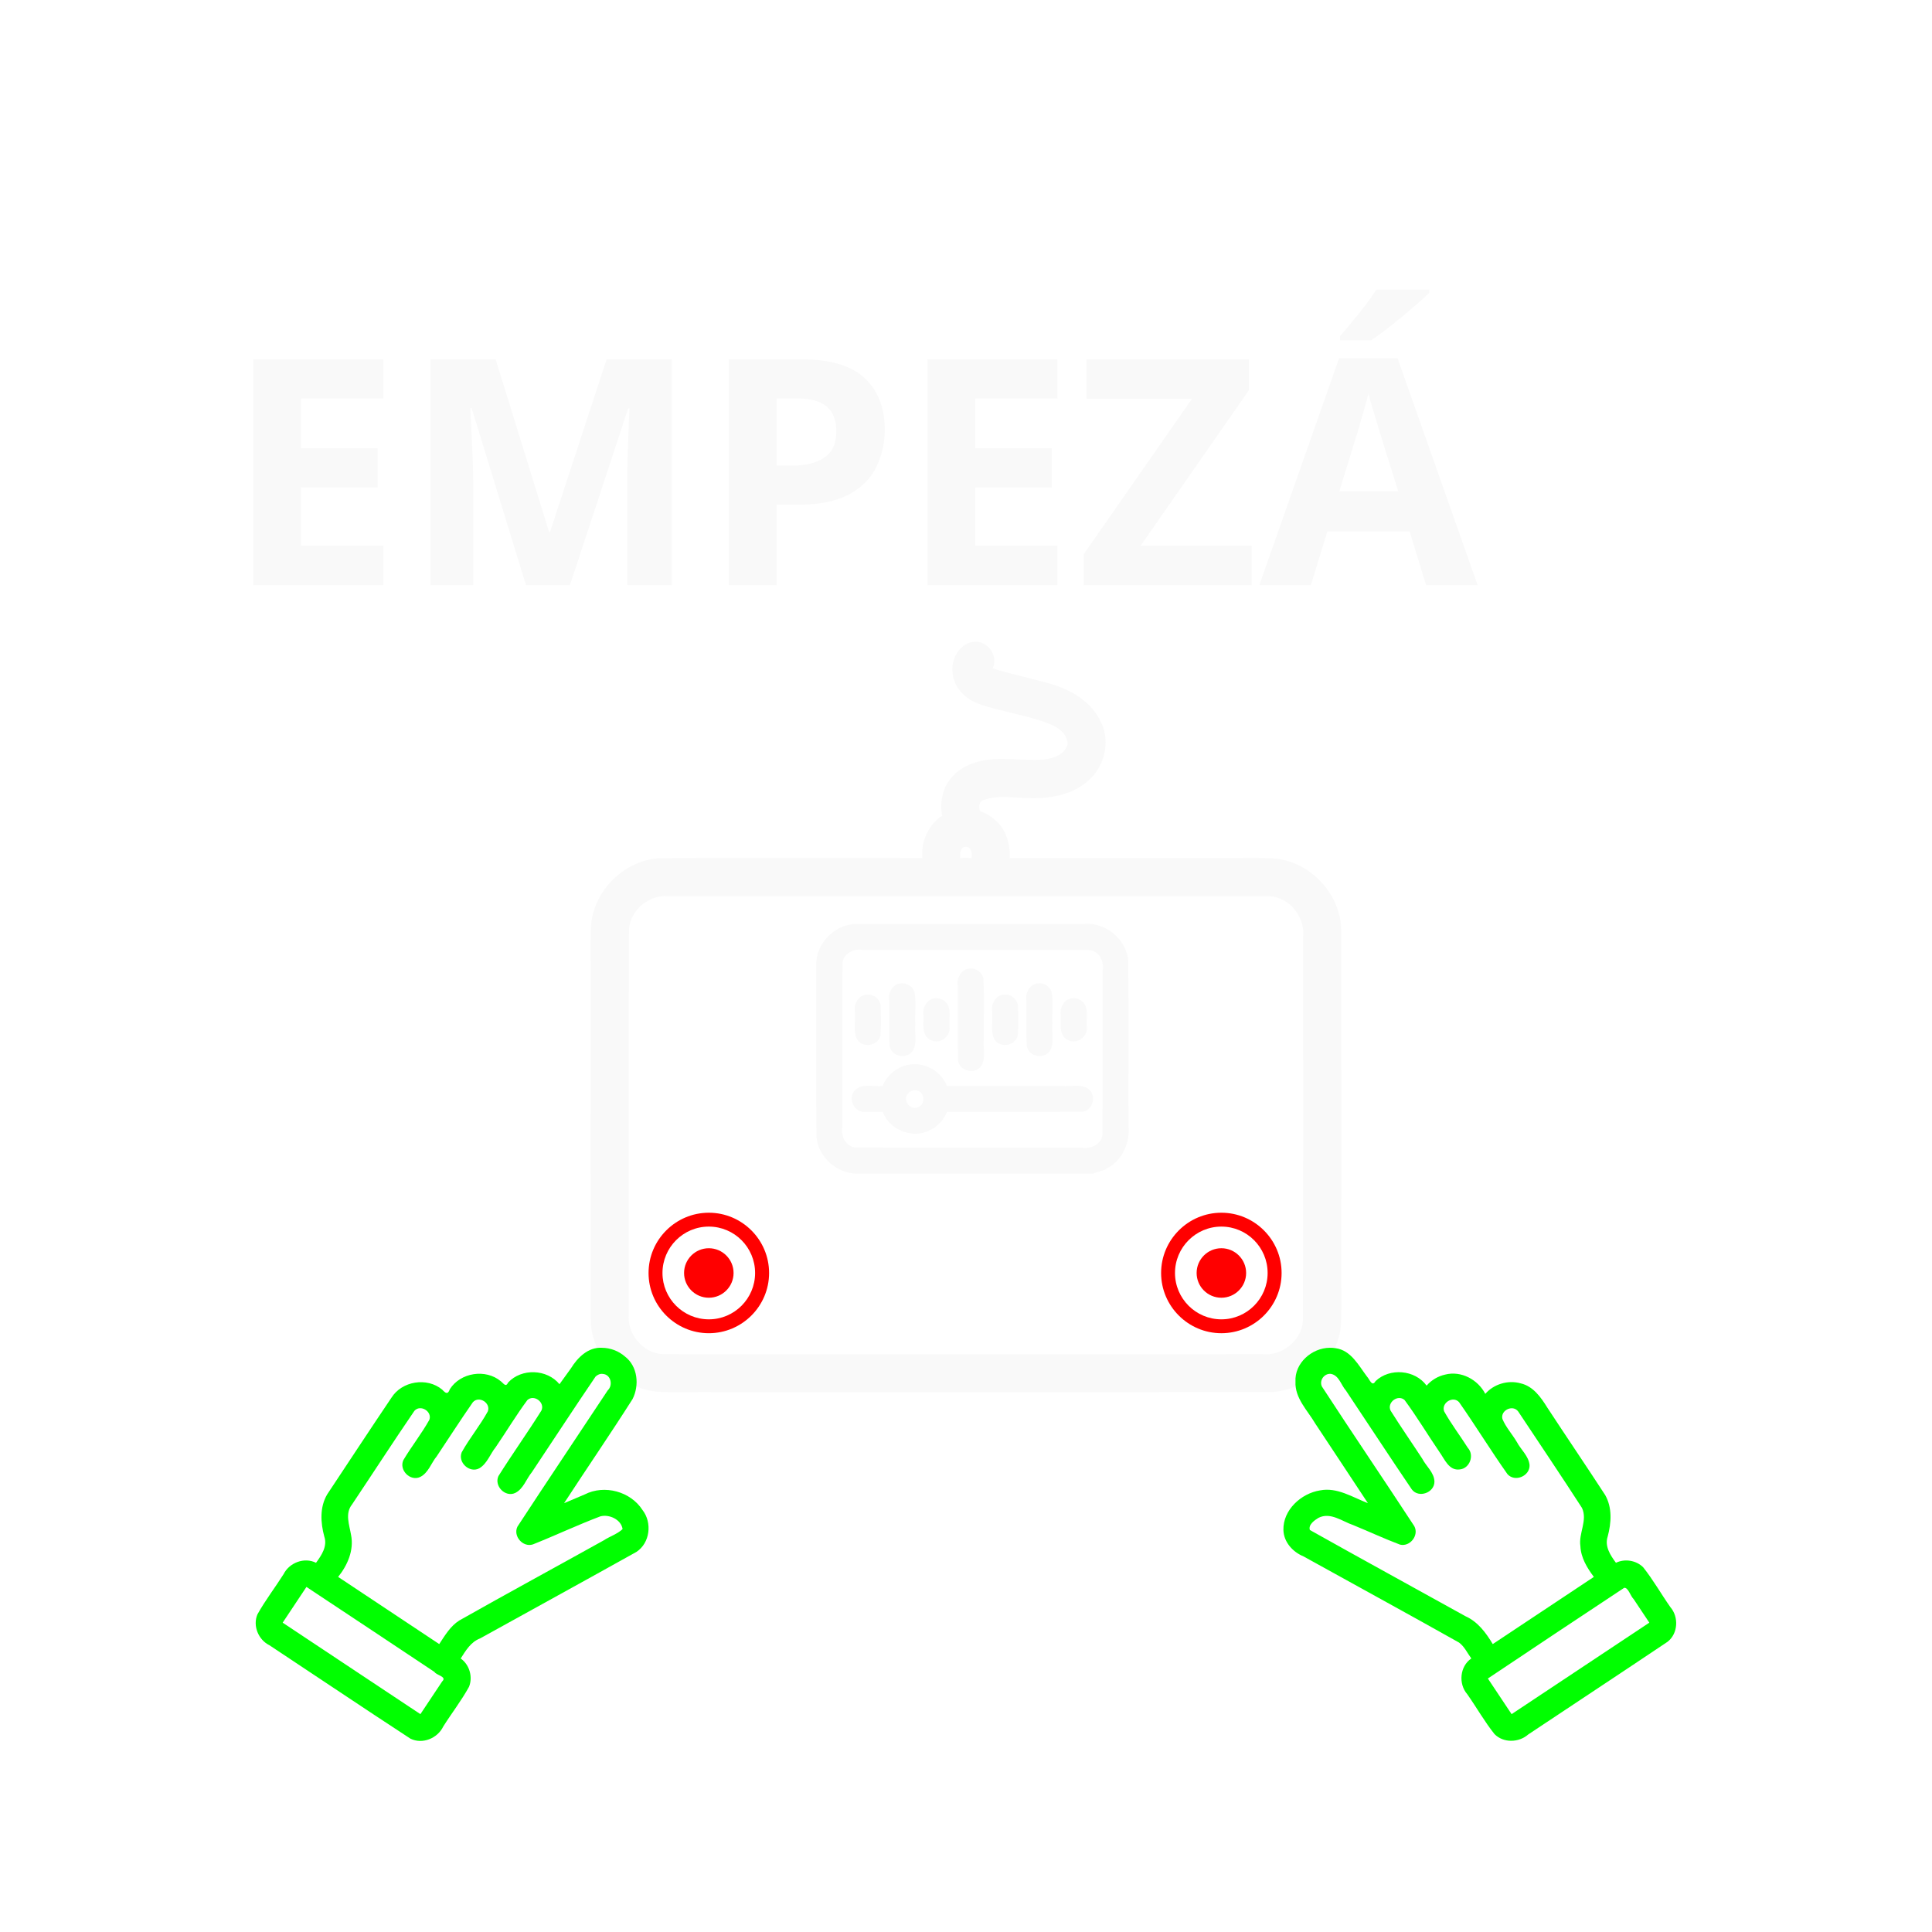
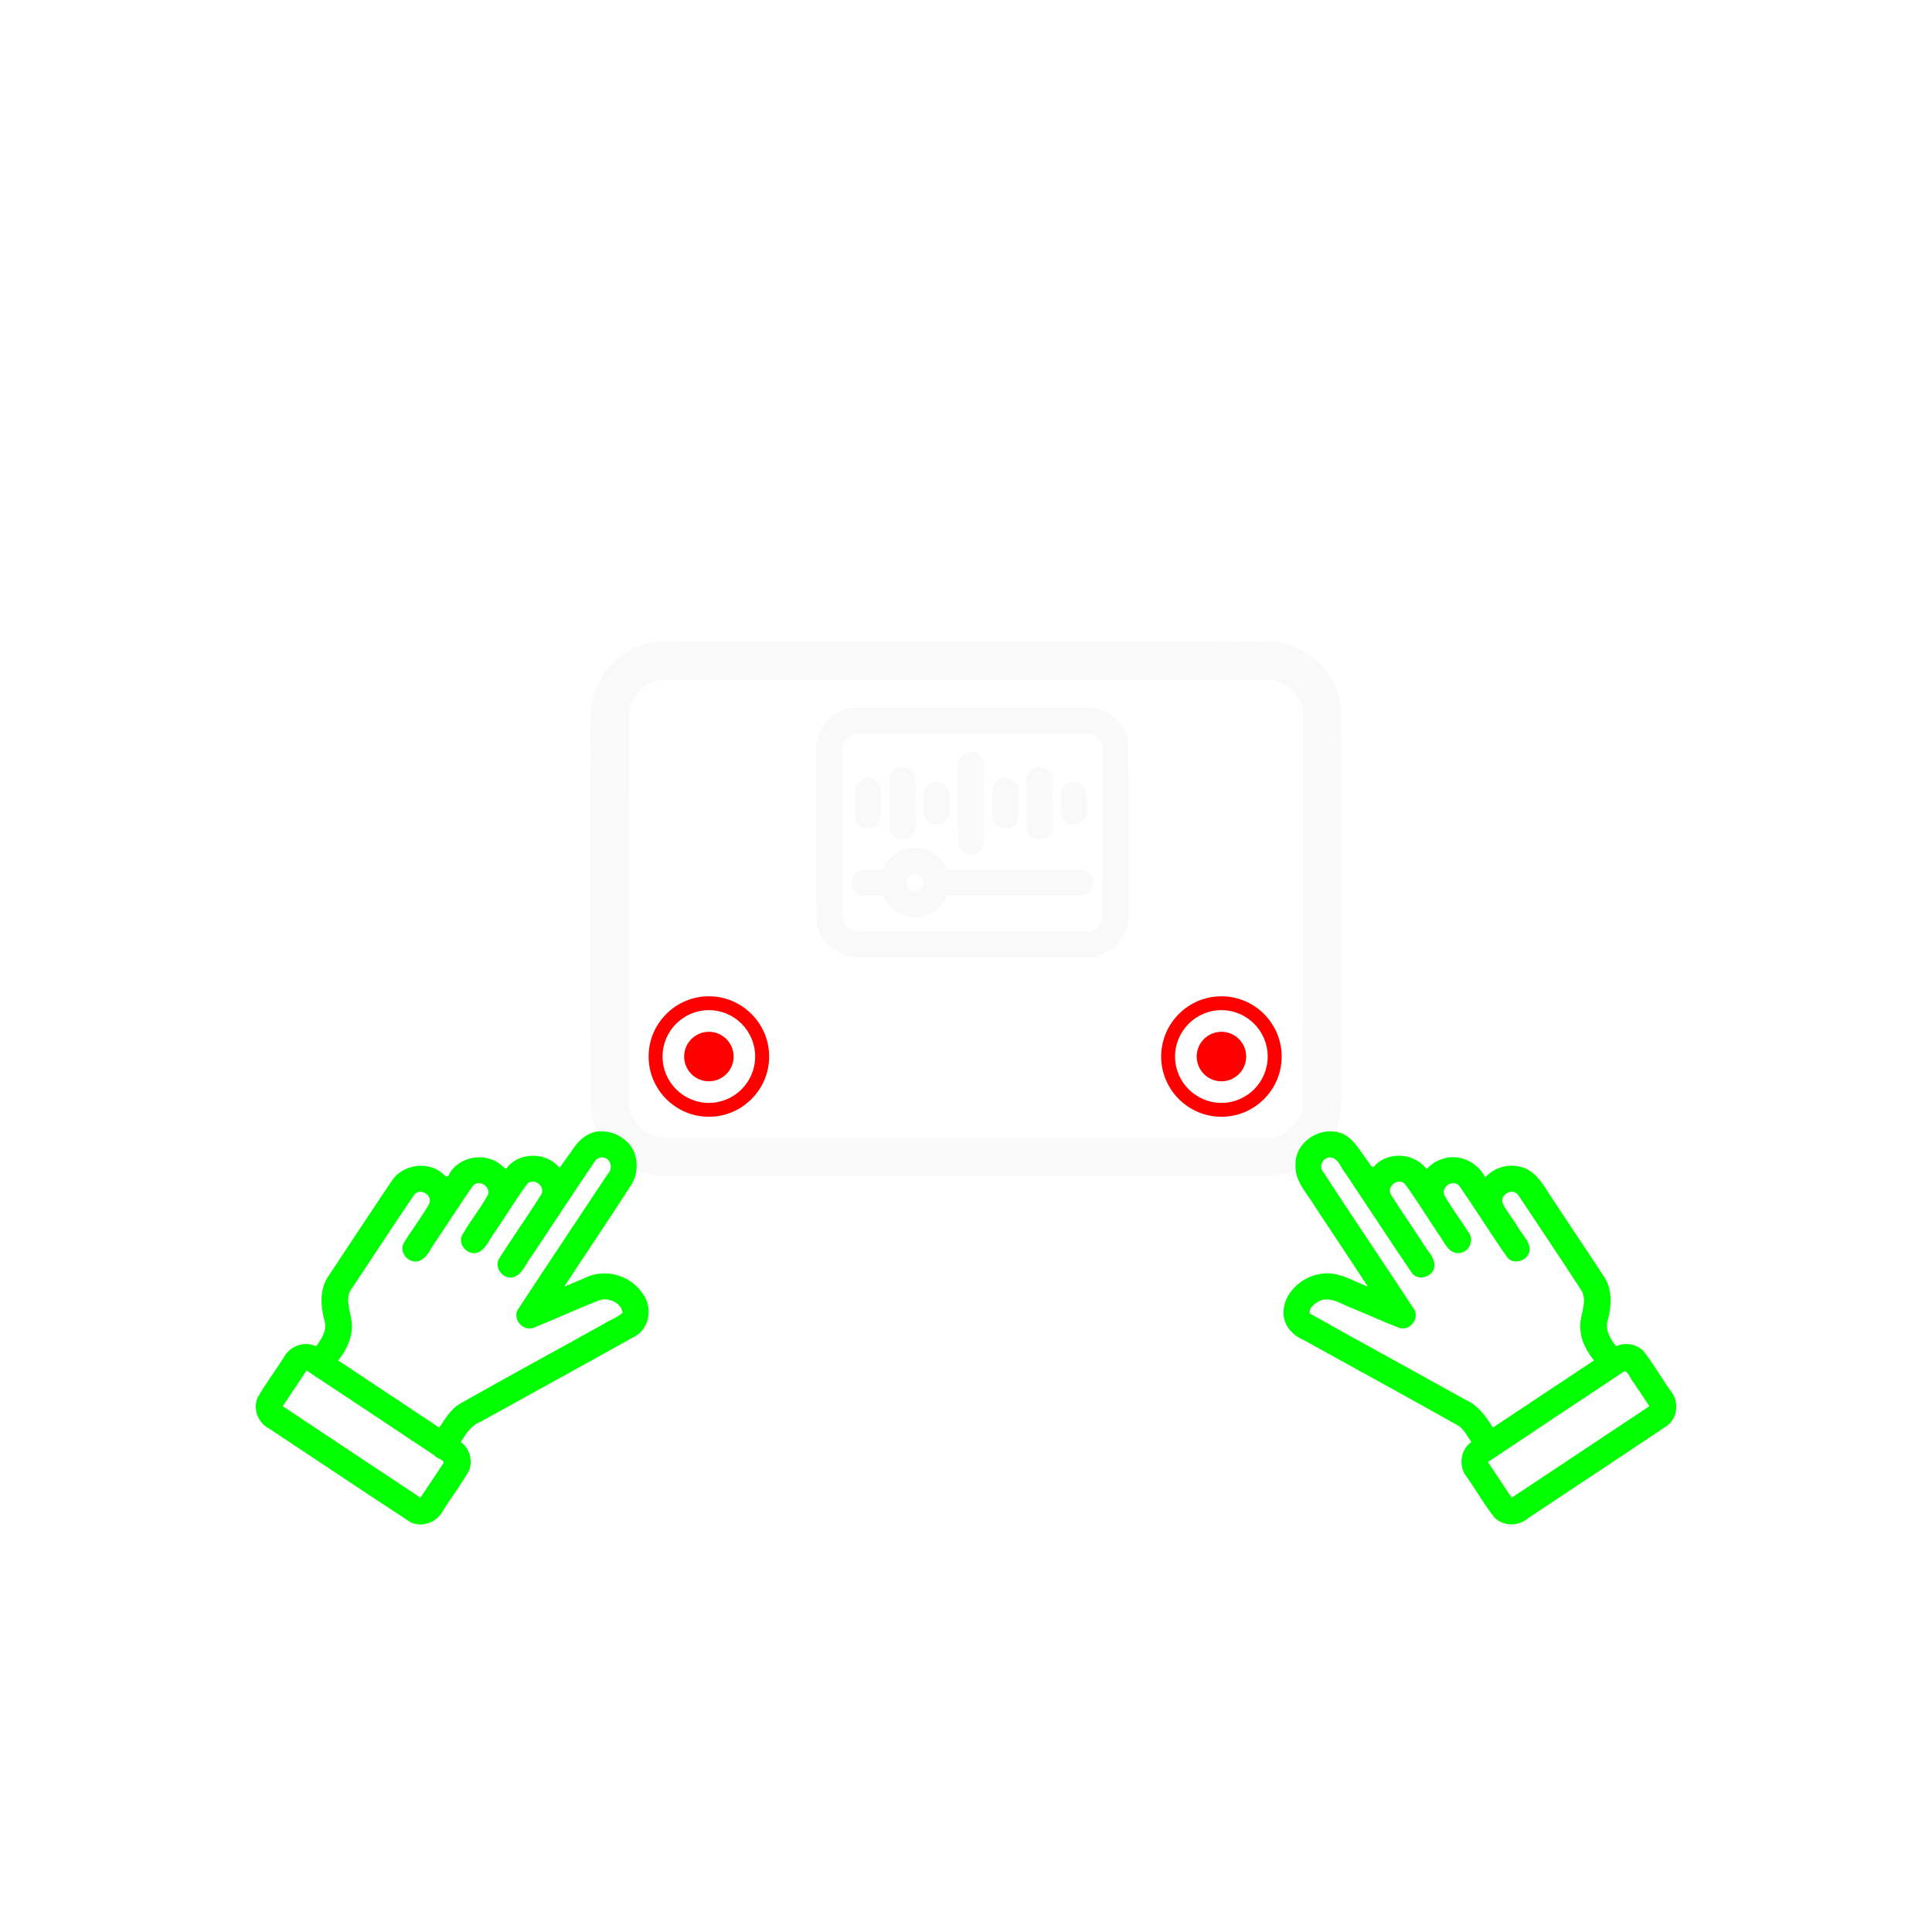
<svg xmlns="http://www.w3.org/2000/svg" version="1.1" id="svg1" width="640" height="640" viewBox="0 0 640 640">
  <defs id="defs1">
    <clipPath clipPathUnits="userSpaceOnUse" id="clipPath13">
      <path d="m 0,145.812 h 412.336 v 359.07 H 0 Z" transform="matrix(0.00208874,0,0,0.00278498,0.1387383,-0.4060902)" id="path13" />
    </clipPath>
    <clipPath clipPathUnits="userSpaceOnUse" id="clipPath14">
      <path d="m 278.891,326.699 c 0,59.469 -48.207,107.676 -107.676,107.676 -59.465,0 -107.676,-48.207 -107.676,-107.676 0,-59.469 48.211,-107.676 107.676,-107.676 59.469,0 107.676,48.207 107.676,107.676 z" transform="scale(1.333333)" id="path14" />
    </clipPath>
    <clipPath clipPathUnits="userSpaceOnUse" id="clipPath35">
      <path d="m 126.352,373.715 h 483.117 v 362.34 H 126.352 Z" transform="matrix(0.00206988,0,0,0.00275985,-0.2615292,-1.031399)" id="path35" />
    </clipPath>
    <clipPath clipPathUnits="userSpaceOnUse" id="clipPath36">
      <path d="m 487.398,566.492 c 0,59.688 -48.382,108.07 -108.066,108.07 -59.687,0 -108.07,-48.382 -108.07,-108.07 0,-59.683 48.383,-108.066 108.07,-108.066 59.684,0 108.066,48.383 108.066,108.066 z" transform="scale(1.333333)" id="path36" />
    </clipPath>
    <clipPath clipPathUnits="userSpaceOnUse" id="clipPath58">
      <path d="m 0,606.586 h 390.59 v 352.16 H 0 Z" transform="matrix(0.00212972,0,0,0.00283962,0.1681535,-1.722471)" id="path58" />
    </clipPath>
    <clipPath clipPathUnits="userSpaceOnUse" id="clipPath59">
      <path d="m 262.293,788.832 c 0,58.578 -47.484,106.063 -106.063,106.063 -58.578,0 -106.066,-47.485 -106.066,-106.063 0,-58.578 47.488,-106.066 106.066,-106.066 58.579,0 106.063,47.488 106.063,106.066 z" transform="scale(1.333333)" id="path59" />
    </clipPath>
    <clipPath clipPathUnits="userSpaceOnUse" id="clipPath443">
      <path d="m 691.23,1065.977 h 21.785 v 21.785 H 691.23 Z" id="path443" />
    </clipPath>
    <clipPath clipPathUnits="userSpaceOnUse" id="clipPath445">
      <path d="m 691.23,1065.977 h 21.785 v 21.785 H 691.23 Z" id="path445" />
    </clipPath>
    <clipPath clipPathUnits="userSpaceOnUse" id="clipPath447">
      <path d="m 759.703,1065.977 h 21.785 v 21.785 h -21.785 z" id="path447" />
    </clipPath>
    <clipPath clipPathUnits="userSpaceOnUse" id="clipPath449">
      <path d="m 759.703,1065.977 h 21.785 v 21.785 h -21.785 z" id="path449" />
    </clipPath>
    <clipPath clipPathUnits="userSpaceOnUse" id="clipPath451">
      <path d="m 691.23,1134.449 h 21.785 v 21.785 H 691.23 Z" id="path451" />
    </clipPath>
    <clipPath clipPathUnits="userSpaceOnUse" id="clipPath453">
      <path d="m 691.23,1134.449 h 21.785 v 21.785 H 691.23 Z" id="path453" />
    </clipPath>
  </defs>
  <g id="g1">
    <path id="path60" d="m 638.004,320.002 c 0,175.632 -142.368,318.004 -318.001,318.004 C 144.374,638.006 1.994,495.634 1.994,320.002 1.994,144.371 144.374,1.989 320.004,1.989 c 175.633,0 318.001,142.381 318.001,318.013 z" style="fill:none;stroke:none;stroke-width:3.992;stroke-linecap:butt;stroke-linejoin:miter;stroke-miterlimit:4;stroke-dasharray:3.992, 3.992;stroke-dashoffset:0;stroke-opacity:1" />
-     <text id="text60" xml:space="preserve" x="74.474" y="193.836" style="font-size:40.83px;stroke-width:3.402">
-       <tspan style="font-variant:normal;font-weight:900;font-size:104.801px;font-family:'Arial Black';writing-mode:lr-tb;fill:#f9f9f9;fill-opacity:1;fill-rule:nonzero;stroke:none;stroke-width:3.402" id="tspan60" x="74.474" y="193.836">EMPEZÁ</tspan>
-     </text>
-     <g id="g453" transform="matrix(2.153367,0,0,2.153367,-741.6324,-1985.635)">
-       <path id="path79" style="fill:#f9f9f9;fill-opacity:1;fill-rule:nonzero;stroke:none;stroke-width:1.333;stroke-dasharray:none" d="m 494.418,1020.822 c -2.208,0.092 -3.635,2.404 -3.497,4.463 0.041,2.242 1.695,4.162 3.724,4.961 1.892,0.771 3.922,1.124 5.888,1.659 1.848,0.438 3.801,0.924 5.421,1.61 1.276,0.509 2.703,1.554 2.684,3.061 -0.354,1.56 -2.12,2.19 -3.545,2.359 -3.564,0.327 -7.246,-0.657 -10.729,0.495 -2.283,0.684 -4.33,2.431 -4.904,4.807 -0.303,1.088 -0.342,2.25 -0.111,3.356 -2.139,1.371 -3.294,4.018 -3.041,6.521 -7.662,-0.064 -15.327,-0.012 -22.991,-0.029 -5.871,0.012 -11.745,-0.022 -17.615,0.053 -5.558,0.403 -10.394,5.433 -10.396,11.039 -0.127,3.003 0.022,5.979 -0.039,8.944 0.01,17.172 -0.037,34.345 0.037,51.517 0.299,5.61 5.329,10.55 10.975,10.596 2.853,0.133 5.652,-0.024 8.454,0.041 28.447,-0.01 56.896,0.03 85.343,-0.03 5.614,-0.29 10.586,-5.304 10.638,-10.961 0.134,-3.036 -0.019,-6.046 0.043,-9.044 -0.011,-17.171 0.035,-34.343 -0.039,-51.513 -0.325,-5.604 -5.346,-10.541 -10.995,-10.584 -2.853,-0.136 -5.652,0.026 -8.454,-0.041 -10.508,0 -21.016,0 -31.524,0 0.067,-2.13 -0.542,-4.404 -2.226,-5.823 -0.677,-0.624 -1.494,-1.086 -2.356,-1.403 -0.247,-0.64 -0.16,-1.571 0.648,-1.723 2.279,-0.819 4.737,-0.239 7.093,-0.268 3.266,0.081 6.795,-0.581 9.202,-2.958 2.426,-2.286 3.146,-6.222 1.46,-9.144 -1.708,-3.272 -5.285,-4.989 -8.733,-5.801 -2.567,-0.721 -5.192,-1.232 -7.729,-2.064 0.892,-1.85 -0.644,-4.156 -2.686,-4.096 z m -1.34,31.564 c 0.81,0.082 0.915,1.109 0.773,1.738 -0.578,-0.051 -1.156,-0.096 -1.734,0 -0.02,-0.694 -0.034,-1.818 0.961,-1.74 z m -45.951,7.588 c 30.859,0 61.72,-0.028 92.579,0 3.045,0.157 5.498,3.202 5.164,6.204 -0.009,19.728 0.035,39.458 -0.032,59.185 -0.226,2.997 -3.229,5.389 -6.197,5.054 -30.8,6e-4 -61.601,0.039 -92.402,0 -3.008,-0.224 -5.438,-3.202 -5.104,-6.193 0.011,-19.733 -0.033,-39.466 0.034,-59.198 0.215,-2.901 3.072,-5.292 5.958,-5.056 z" />
+     <g id="g453" transform="matrix(2.153367,0,0,2.153367,-741.6128,-2057.334)">
+       <path id="path79" style="fill:#f9f9f9;fill-opacity:1;fill-rule:nonzero;stroke:none;stroke-width:1.333;stroke-dasharray:none" d="m 463.316,1054.086 c -5.871,0.012 -11.745,-0.022 -17.615,0.053 -5.558,0.403 -10.394,5.433 -10.396,11.039 -0.127,3.003 0.022,5.979 -0.039,8.944 0.01,17.172 -0.037,34.345 0.037,51.517 0.299,5.61 5.329,10.55 10.975,10.596 2.853,0.133 5.652,-0.024 8.454,0.041 28.447,-0.01 56.896,0.03 85.343,-0.03 5.614,-0.29 10.586,-5.304 10.638,-10.961 0.134,-3.036 -0.019,-6.046 0.043,-9.044 -0.011,-17.171 0.035,-34.343 -0.039,-51.513 -0.325,-5.604 -5.346,-10.541 -10.995,-10.584 -2.853,-0.136 -5.652,0.026 -8.454,-0.041 z m -16.189,5.888 c 30.859,0 61.72,-0.028 92.579,0 3.045,0.157 5.498,3.202 5.164,6.204 -0.009,19.728 0.035,39.458 -0.032,59.185 -0.226,2.997 -3.229,5.389 -6.197,5.054 -30.8,6e-4 -61.601,0.039 -92.402,0 -3.008,-0.224 -5.438,-3.202 -5.104,-6.193 0.011,-19.733 -0.033,-39.466 0.034,-59.198 0.215,-2.901 3.072,-5.292 5.958,-5.056 z" />
      <path id="path80" d="m 532.296,1108.666 c -5.104,0 -9.271,4.167 -9.271,9.271 0,5.104 4.167,9.265 9.271,9.265 5.104,0 9.265,-4.161 9.265,-9.265 0,-5.109 -4.161,-9.271 -9.265,-9.271 z m 0,16.401 c -3.932,0 -7.135,-3.204 -7.135,-7.131 0,-3.932 3.203,-7.136 7.135,-7.136 3.928,0 7.115,3.199 7.115,7.136 0,3.927 -3.187,7.131 -7.115,7.131 z" style="fill:#ff0000;fill-opacity:1;fill-rule:nonzero;stroke:none;stroke-width:1.333" />
      <path id="path81" d="m 532.296,1114.129 c -2.104,0 -3.807,1.709 -3.807,3.808 0,2.099 1.703,3.807 3.807,3.807 2.099,0 3.808,-1.708 3.808,-3.807 0,-2.099 -1.709,-3.808 -3.808,-3.808 z" style="fill:#ff0000;fill-opacity:1;fill-rule:nonzero;stroke:none;stroke-width:1.333" />
      <path id="path82" d="m 453.447,1108.666 c -5.104,0 -9.271,4.167 -9.271,9.271 0,5.104 4.167,9.265 9.271,9.265 5.105,0 9.271,-4.161 9.271,-9.265 0,-5.109 -4.165,-9.271 -9.271,-9.271 z m 0,16.401 c -3.932,0 -7.129,-3.204 -7.129,-7.131 0,-3.932 3.197,-7.136 7.129,-7.136 3.933,0 7.12,3.199 7.12,7.136 0,3.927 -3.187,7.131 -7.12,7.131 z" style="fill:#ff0000;fill-opacity:1;fill-rule:nonzero;stroke:none;stroke-width:1.333" />
      <path id="path83" d="m 453.447,1114.129 c -2.099,0 -3.807,1.709 -3.807,3.808 0,2.099 1.708,3.807 3.807,3.807 2.1,0 3.808,-1.708 3.808,-3.807 0,-2.099 -1.708,-3.808 -3.808,-3.808 z" style="fill:#ff0000;fill-opacity:1;fill-rule:nonzero;stroke:none;stroke-width:1.333" />
      <path id="path84" style="fill:#f9f9f9;fill-opacity:1;fill-rule:nonzero;stroke:none;stroke-width:1.333" d="m 476.253,1064.245 c -3.415,-0.056 -6.432,3.057 -6.286,6.467 0.026,8.761 -0.052,17.525 0.039,26.283 0.287,3.274 3.43,5.892 6.697,5.648 11.966,0 23.933,0 35.899,0 0.555,-0.288 1.5,-0.378 2.122,-0.807 2.319,-1.225 3.54,-3.92 3.284,-6.483 -0.026,-8.487 0.052,-16.977 -0.039,-25.462 -0.288,-3.273 -3.429,-5.895 -6.697,-5.648 -11.673,0 -23.346,0 -35.019,0 z m 17.753,3.992 c 6.012,0.02 12.029,-0.04 18.038,0.03 1.475,0.174 2.228,1.762 1.99,3.116 -0.02,8.426 0.04,16.857 -0.03,25.28 -0.175,1.475 -1.761,2.228 -3.117,1.99 -11.65,-0.021 -23.305,0.042 -34.952,-0.031 -1.461,-0.194 -2.189,-1.773 -1.959,-3.115 0.021,-8.426 -0.041,-16.857 0.031,-25.28 0.171,-1.477 1.761,-2.23 3.115,-1.991 5.627,0 11.255,0 16.882,0 z" />
      <path id="path85" style="fill:#f9f9f9;fill-opacity:1;fill-rule:nonzero;stroke:none;stroke-width:1.333" d="m 477.823,1075.101 c -1.339,0.024 -2.124,1.436 -1.898,2.659 0.128,1.353 -0.284,2.818 0.262,4.094 0.755,1.56 3.333,1.218 3.668,-0.479 0.128,-1.548 0.072,-3.129 0.029,-4.685 -0.195,-0.94 -1.096,-1.654 -2.06,-1.589 z" />
      <path id="path86" style="fill:#f9f9f9;fill-opacity:1;fill-rule:nonzero;stroke:none;stroke-width:1.333" d="m 483.109,1073.372 c -1.339,0.022 -2.13,1.435 -1.904,2.659 0.049,2.346 -0.095,4.712 0.068,7.047 0.325,1.668 2.832,2.048 3.633,0.549 0.602,-1.22 0.167,-2.66 0.299,-3.972 -0.076,-1.635 0.151,-3.31 -0.109,-4.923 -0.262,-0.833 -1.117,-1.417 -1.987,-1.36 z" />
      <path id="path87" style="fill:#f9f9f9;fill-opacity:1;fill-rule:nonzero;stroke:none;stroke-width:1.333" d="m 488.385,1075.669 c -1.343,0.014 -2.136,1.433 -1.909,2.659 0.045,1.281 -0.353,3.054 1.076,3.748 1.351,0.799 3.151,-0.505 2.919,-2.031 -0.117,-1.367 0.465,-3.222 -0.961,-4.085 -0.335,-0.209 -0.731,-0.313 -1.125,-0.292 z" />
      <path id="path88" style="fill:#f9f9f9;fill-opacity:1;fill-rule:nonzero;stroke:none;stroke-width:1.333" d="m 493.656,1071.096 c -1.339,0.024 -2.124,1.436 -1.898,2.659 0.027,3.842 -0.053,7.69 0.039,11.529 0.261,1.685 2.73,2.174 3.617,0.719 0.664,-1.232 0.2,-2.712 0.339,-4.051 -0.046,-3.117 0.09,-6.252 -0.065,-9.358 -0.217,-0.902 -1.106,-1.557 -2.031,-1.497 z" />
      <path id="path89" style="fill:#f9f9f9;fill-opacity:1;fill-rule:nonzero;stroke:none;stroke-width:1.333" d="m 498.943,1075.101 c -1.339,0.022 -2.13,1.435 -1.904,2.659 0.129,1.353 -0.287,2.82 0.264,4.094 0.756,1.556 3.32,1.222 3.668,-0.469 0.134,-1.552 0.073,-3.14 0.031,-4.7 -0.206,-0.934 -1.095,-1.65 -2.06,-1.583 z" />
      <path id="path90" style="fill:#f9f9f9;fill-opacity:1;fill-rule:nonzero;stroke:none;stroke-width:1.333" d="m 504.201,1073.372 c -1.335,0.029 -2.121,1.437 -1.896,2.659 0.049,2.346 -0.095,4.712 0.068,7.047 0.325,1.669 2.83,2.047 3.633,0.549 0.609,-1.264 0.163,-2.75 0.299,-4.106 -0.087,-1.611 0.175,-3.267 -0.13,-4.85 -0.284,-0.806 -1.122,-1.354 -1.974,-1.3 z" />
      <path id="path91" style="fill:#f9f9f9;fill-opacity:1;fill-rule:nonzero;stroke:none;stroke-width:1.333" d="m 509.5,1075.669 c -1.343,0.014 -2.137,1.433 -1.909,2.659 0.045,1.281 -0.354,3.054 1.076,3.748 1.351,0.798 3.155,-0.502 2.919,-2.031 -0.119,-1.366 0.468,-3.222 -0.958,-4.085 -0.336,-0.207 -0.734,-0.313 -1.128,-0.292 z" />
      <path id="path92" style="fill:#f9f9f9;fill-opacity:1;fill-rule:nonzero;stroke:none;stroke-width:1.333" d="m 485.091,1085.823 c -2.111,-0.015 -4.142,1.371 -4.898,3.341 -1.38,0.165 -3.043,-0.445 -4.182,0.586 -1.273,1.158 -0.279,3.503 1.432,3.414 0.922,0 1.844,0 2.766,0 1.047,2.854 4.753,4.231 7.404,2.733 1.113,-0.578 2.009,-1.567 2.471,-2.733 6.963,-0.024 13.931,0.049 20.891,-0.036 1.637,-0.272 2.172,-2.645 0.781,-3.568 -1.176,-0.753 -2.672,-0.249 -3.988,-0.396 -5.9,0 -11.8,0 -17.7,0 -0.772,-1.995 -2.835,-3.385 -4.977,-3.341 z m 0.167,4.016 c 1.42,0.045 1.644,2.277 0.279,2.622 -1.265,0.482 -2.383,-1.326 -1.352,-2.234 0.274,-0.285 0.681,-0.427 1.073,-0.388 z" />
      <path id="path93" style="fill:#00ff00;fill-opacity:1;fill-rule:nonzero;stroke:none;stroke-width:1.333" d="m 548.951,1129.443 c -2.731,0.022 -5.419,2.364 -5.254,5.209 -0.124,2.532 1.857,4.421 3.048,6.455 2.696,4.077 5.406,8.153 8.092,12.239 -2.362,-0.901 -4.721,-2.485 -7.367,-1.964 -2.909,0.46 -5.712,3.013 -5.63,6.096 0.054,1.859 1.433,3.377 3.093,4.058 7.97,4.427 15.982,8.783 23.925,13.254 0.844,0.625 1.275,1.621 1.888,2.445 -1.774,1.212 -2.014,3.911 -0.619,5.507 1.42,2.022 2.643,4.198 4.184,6.126 1.378,1.403 3.75,1.332 5.191,0.059 7.143,-4.759 14.314,-9.478 21.439,-14.261 1.618,-1.264 1.741,-3.816 0.418,-5.337 -1.419,-2.02 -2.642,-4.195 -4.179,-6.124 -1.075,-1.067 -2.825,-1.351 -4.185,-0.687 -0.855,-1.151 -1.767,-2.537 -1.271,-4.038 0.558,-2.096 0.726,-4.427 -0.385,-6.382 -2.93,-4.508 -5.959,-8.955 -8.903,-13.455 -0.983,-1.586 -2.175,-3.292 -4.114,-3.732 -1.921,-0.539 -4.121,0.109 -5.428,1.622 -1.128,-2.2 -3.727,-3.596 -6.174,-2.966 -1.099,0.242 -2.114,0.848 -2.852,1.697 -1.785,-2.446 -5.668,-2.78 -7.854,-0.693 -0.543,0.946 -0.893,-0.247 -1.326,-0.714 -1.289,-1.711 -2.455,-4.026 -4.814,-4.35 -0.305,-0.056 -0.614,-0.063 -0.923,-0.065 z m 0.185,4.013 c 1.256,0.217 1.568,1.715 2.316,2.558 3.389,5.066 6.716,10.18 10.14,15.219 1.05,1.39 3.489,0.512 3.481,-1.203 -0.032,-1.394 -1.275,-2.357 -1.88,-3.533 -1.612,-2.47 -3.305,-4.893 -4.868,-7.391 -0.594,-1.246 1.131,-2.552 2.159,-1.62 1.898,2.572 3.548,5.333 5.353,7.978 0.801,1.104 1.46,2.928 3.144,2.691 1.525,-0.154 2.265,-2.177 1.238,-3.305 -1.196,-1.891 -2.572,-3.684 -3.657,-5.635 -0.469,-1.298 1.372,-2.441 2.307,-1.399 2.547,3.638 4.875,7.445 7.44,11.068 1.143,1.283 3.474,0.293 3.398,-1.404 -0.137,-1.386 -1.336,-2.36 -1.96,-3.547 -0.703,-1.198 -1.687,-2.258 -2.217,-3.542 -0.339,-1.346 1.634,-2.268 2.437,-1.135 3.277,4.93 6.587,9.846 9.799,14.816 0.908,1.911 -0.545,3.905 -0.24,5.891 0.079,1.779 1.03,3.342 2.071,4.728 -5.184,3.445 -10.368,6.889 -15.552,10.333 -1.038,-1.723 -2.286,-3.43 -4.18,-4.276 -7.98,-4.431 -15.999,-8.808 -23.956,-13.274 -0.269,-0.803 0.703,-1.495 1.315,-1.865 1.853,-0.94 3.654,0.54 5.365,1.116 2.399,0.984 4.76,2.083 7.182,2.998 1.547,0.381 2.968,-1.437 2.201,-2.841 -4.699,-7.19 -9.539,-14.299 -14.221,-21.497 -0.414,-0.932 0.364,-2.018 1.383,-1.93 z m 48.995,38.273 c -7.063,4.691 -14.125,9.382 -21.188,14.073 -1.217,-1.827 -2.434,-3.655 -3.651,-5.482 6.916,-4.634 13.98,-9.329 20.97,-13.951 0.62,-0.075 0.957,1.259 1.463,1.749 0.802,1.204 1.603,2.407 2.405,3.611 z" />
      <path id="path94" style="fill:#00ff00;fill-opacity:1;fill-rule:nonzero;stroke:none;stroke-width:1.333" d="m 436.979,1129.443 c -2.101,-0.111 -3.719,1.5 -4.741,3.16 -0.588,0.815 -1.176,1.629 -1.764,2.444 -1.921,-2.342 -5.829,-2.488 -7.898,-0.263 -0.371,0.794 -0.691,0.142 -1.13,-0.193 -2.334,-1.949 -6.202,-1.349 -7.836,1.217 -0.316,0.895 -0.672,0.619 -1.175,0.076 -2.331,-1.955 -6.204,-1.331 -7.817,1.247 -3.324,4.926 -6.583,9.899 -9.87,14.849 -1.175,1.972 -1.034,4.367 -0.453,6.504 0.507,1.503 -0.428,2.881 -1.274,4.036 -1.79,-0.905 -4.102,-0.027 -4.986,1.741 -1.316,2.083 -2.838,4.051 -4.032,6.202 -0.738,1.767 0.153,3.904 1.851,4.74 7.237,4.782 14.43,9.634 21.694,14.372 1.85,0.909 4.169,-0.053 5.044,-1.87 1.294,-2.053 2.801,-3.986 3.966,-6.112 0.618,-1.523 0.062,-3.407 -1.281,-4.352 0.778,-1.219 1.555,-2.546 2.981,-3.087 8.011,-4.439 16.047,-8.839 24.042,-13.303 2.109,-1.372 2.464,-4.509 0.945,-6.451 -1.835,-2.858 -5.854,-3.943 -8.881,-2.401 -1.06,0.45 -2.121,0.899 -3.181,1.349 3.487,-5.351 7.105,-10.623 10.53,-16.01 1.075,-2.109 0.806,-5.033 -1.153,-6.54 -0.979,-0.863 -2.275,-1.351 -3.58,-1.354 z m 0.143,4.021 c 1.257,0.071 1.627,1.733 0.774,2.529 -4.62,6.989 -9.299,13.943 -13.883,20.953 -0.723,1.46 0.824,3.247 2.37,2.745 3.48,-1.385 6.88,-2.993 10.381,-4.316 1.374,-0.362 3.214,0.499 3.416,1.962 -0.799,0.753 -1.97,1.122 -2.905,1.734 -7.399,4.118 -14.847,8.155 -22.215,12.323 -1.376,0.871 -2.211,2.305 -3.085,3.63 -5.184,-3.445 -10.368,-6.889 -15.552,-10.333 1.448,-1.796 2.459,-4.115 1.988,-6.455 -0.257,-1.539 -0.964,-3.307 0.149,-4.69 3.207,-4.793 6.339,-9.642 9.593,-14.399 0.912,-1.036 2.763,0.073 2.307,1.367 -1.191,2.145 -2.748,4.093 -4.003,6.208 -0.704,1.522 1.042,3.308 2.569,2.602 1.28,-0.615 1.705,-2.152 2.57,-3.197 1.854,-2.768 3.65,-5.582 5.555,-8.312 0.932,-1.04 2.776,0.102 2.305,1.399 -1.19,2.184 -2.82,4.132 -4.023,6.307 -0.641,1.562 1.221,3.265 2.714,2.458 1.207,-0.717 1.662,-2.2 2.523,-3.26 1.64,-2.399 3.137,-4.904 4.865,-7.234 1.03,-0.934 2.752,0.374 2.156,1.62 -2.132,3.399 -4.476,6.676 -6.609,10.075 -0.694,1.522 1.045,3.308 2.572,2.6 1.275,-0.62 1.705,-2.153 2.571,-3.198 3.275,-4.897 6.484,-9.844 9.8,-14.71 0.285,-0.275 0.696,-0.469 1.099,-0.409 z m -44.586,33.422 c 6.242,4.115 12.468,8.286 18.703,12.422 0.288,0.515 1.975,0.713 1.194,1.457 -1.118,1.679 -2.237,3.359 -3.355,5.038 -7.062,-4.691 -14.125,-9.382 -21.187,-14.073 1.22,-1.833 2.439,-3.667 3.659,-5.5 0.329,0.219 0.658,0.438 0.987,0.656 z" />
    </g>
  </g>
</svg>
